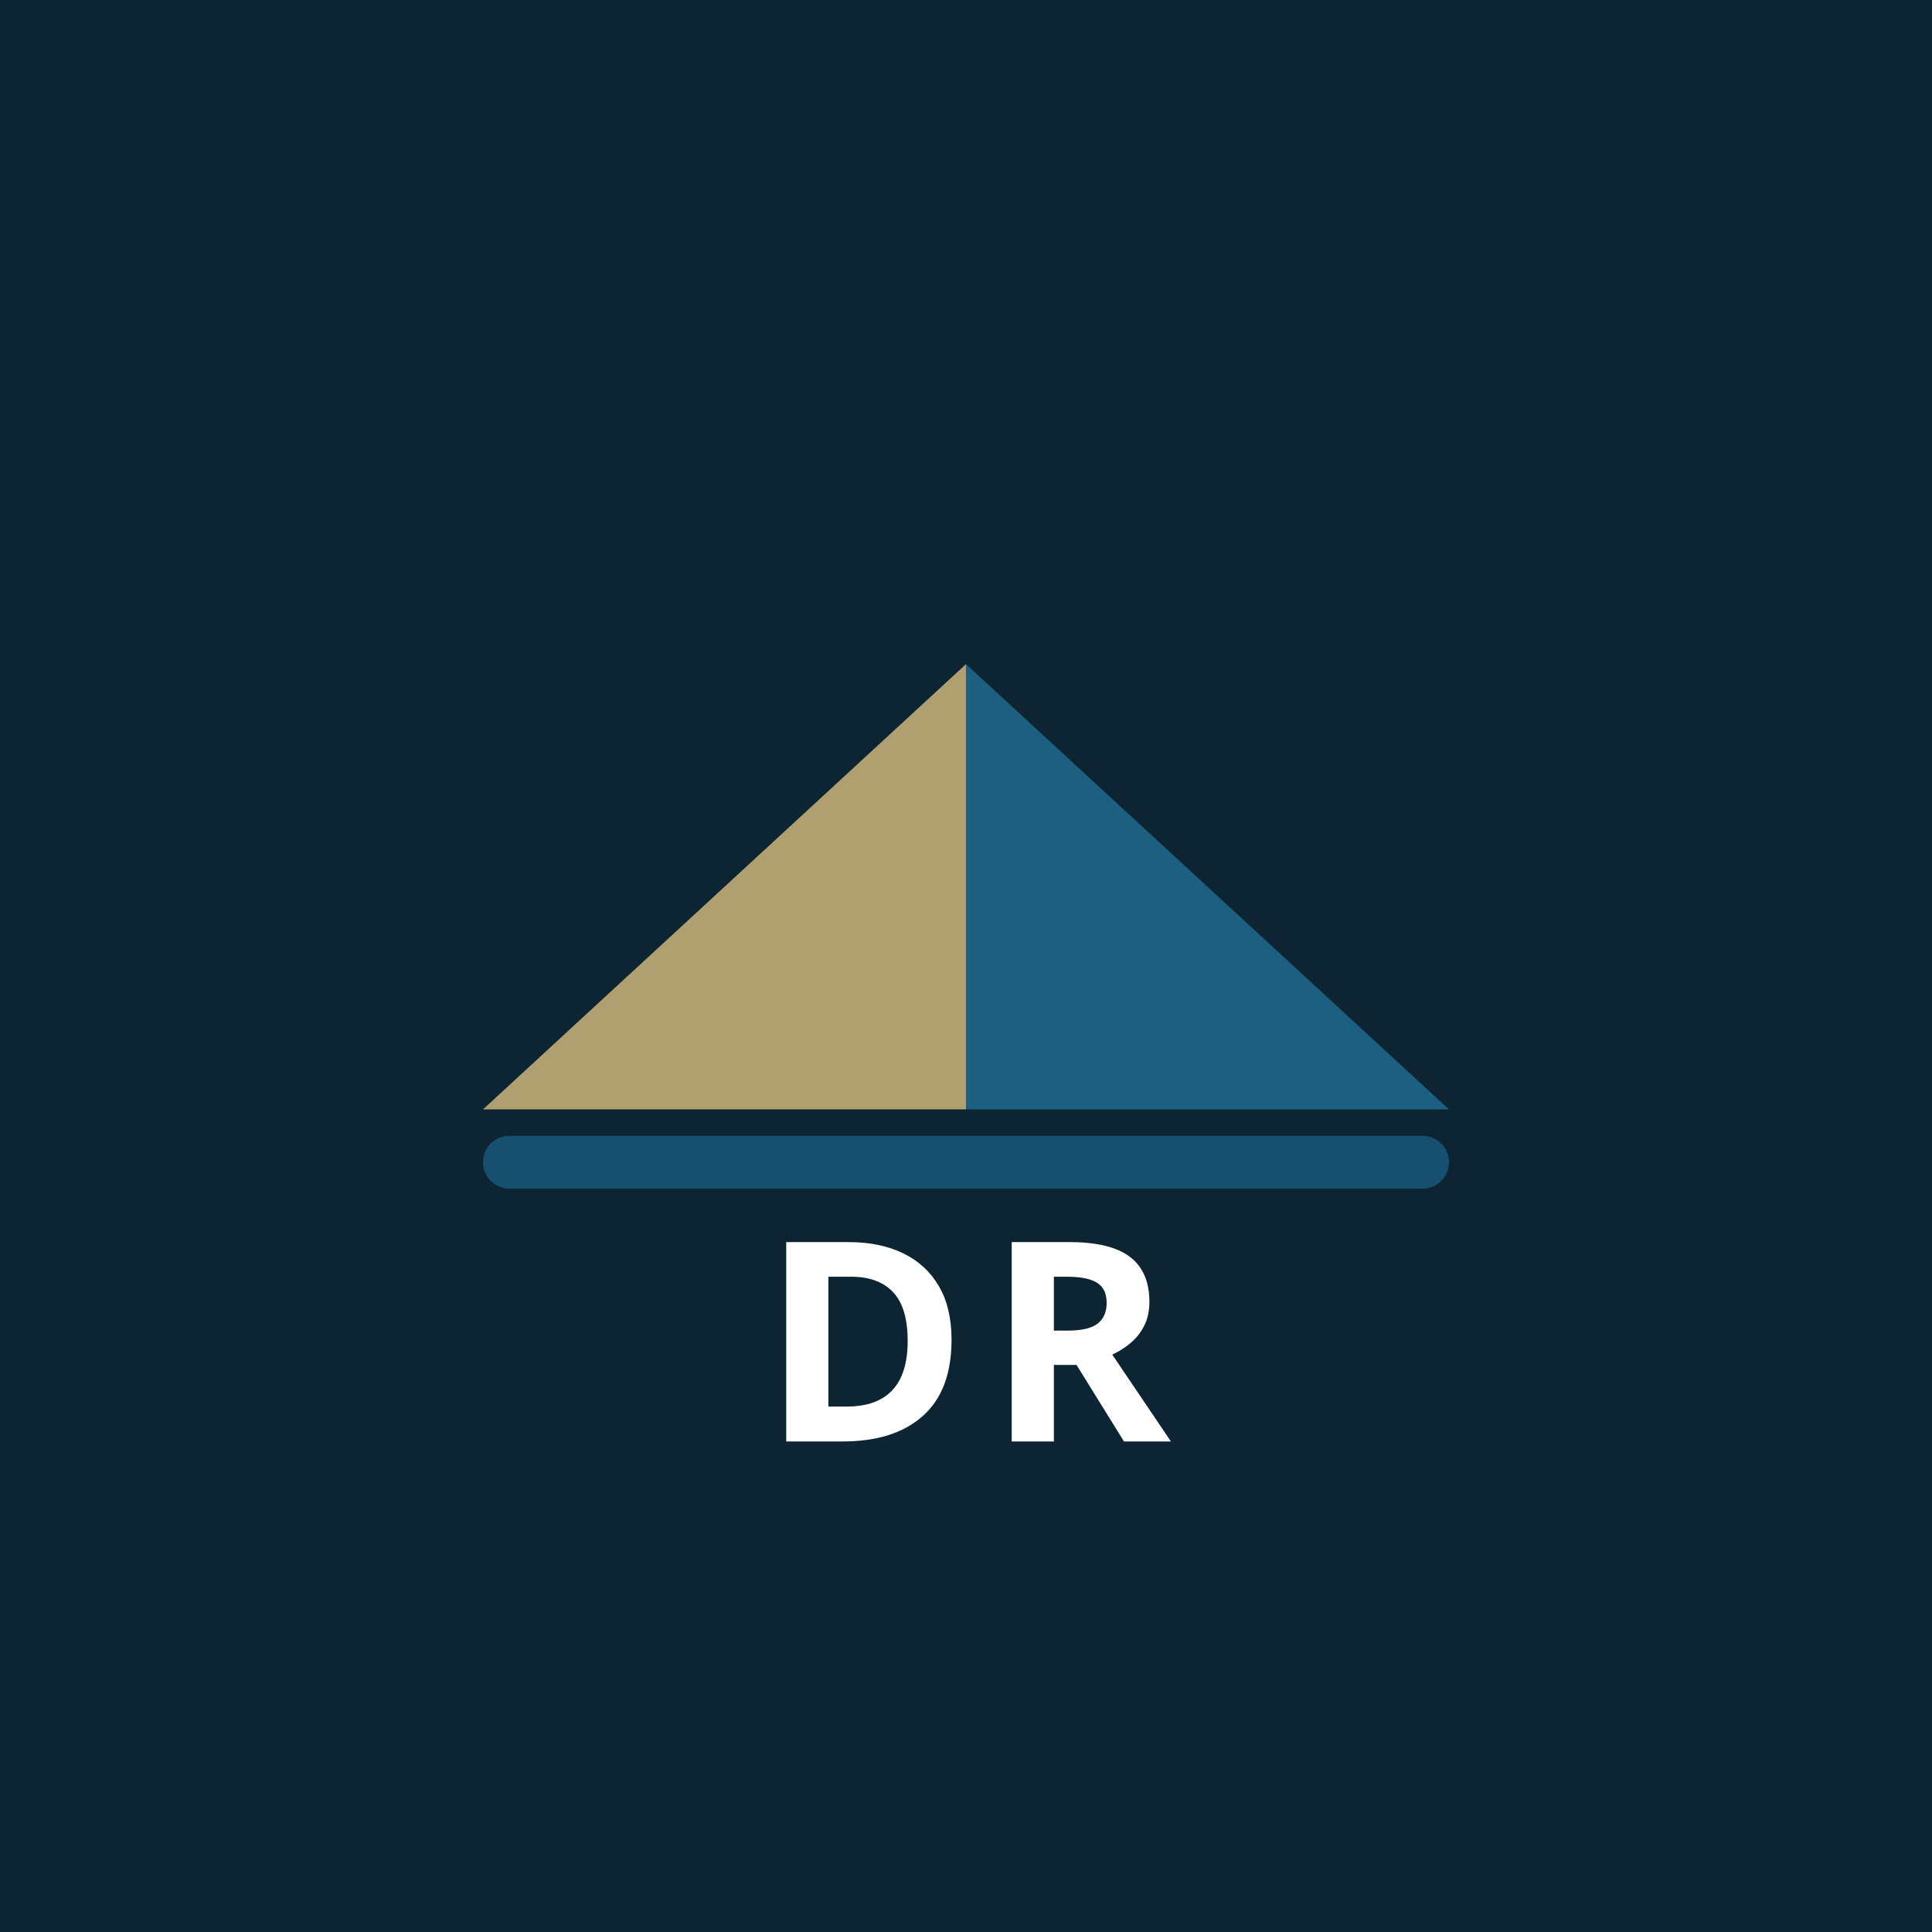
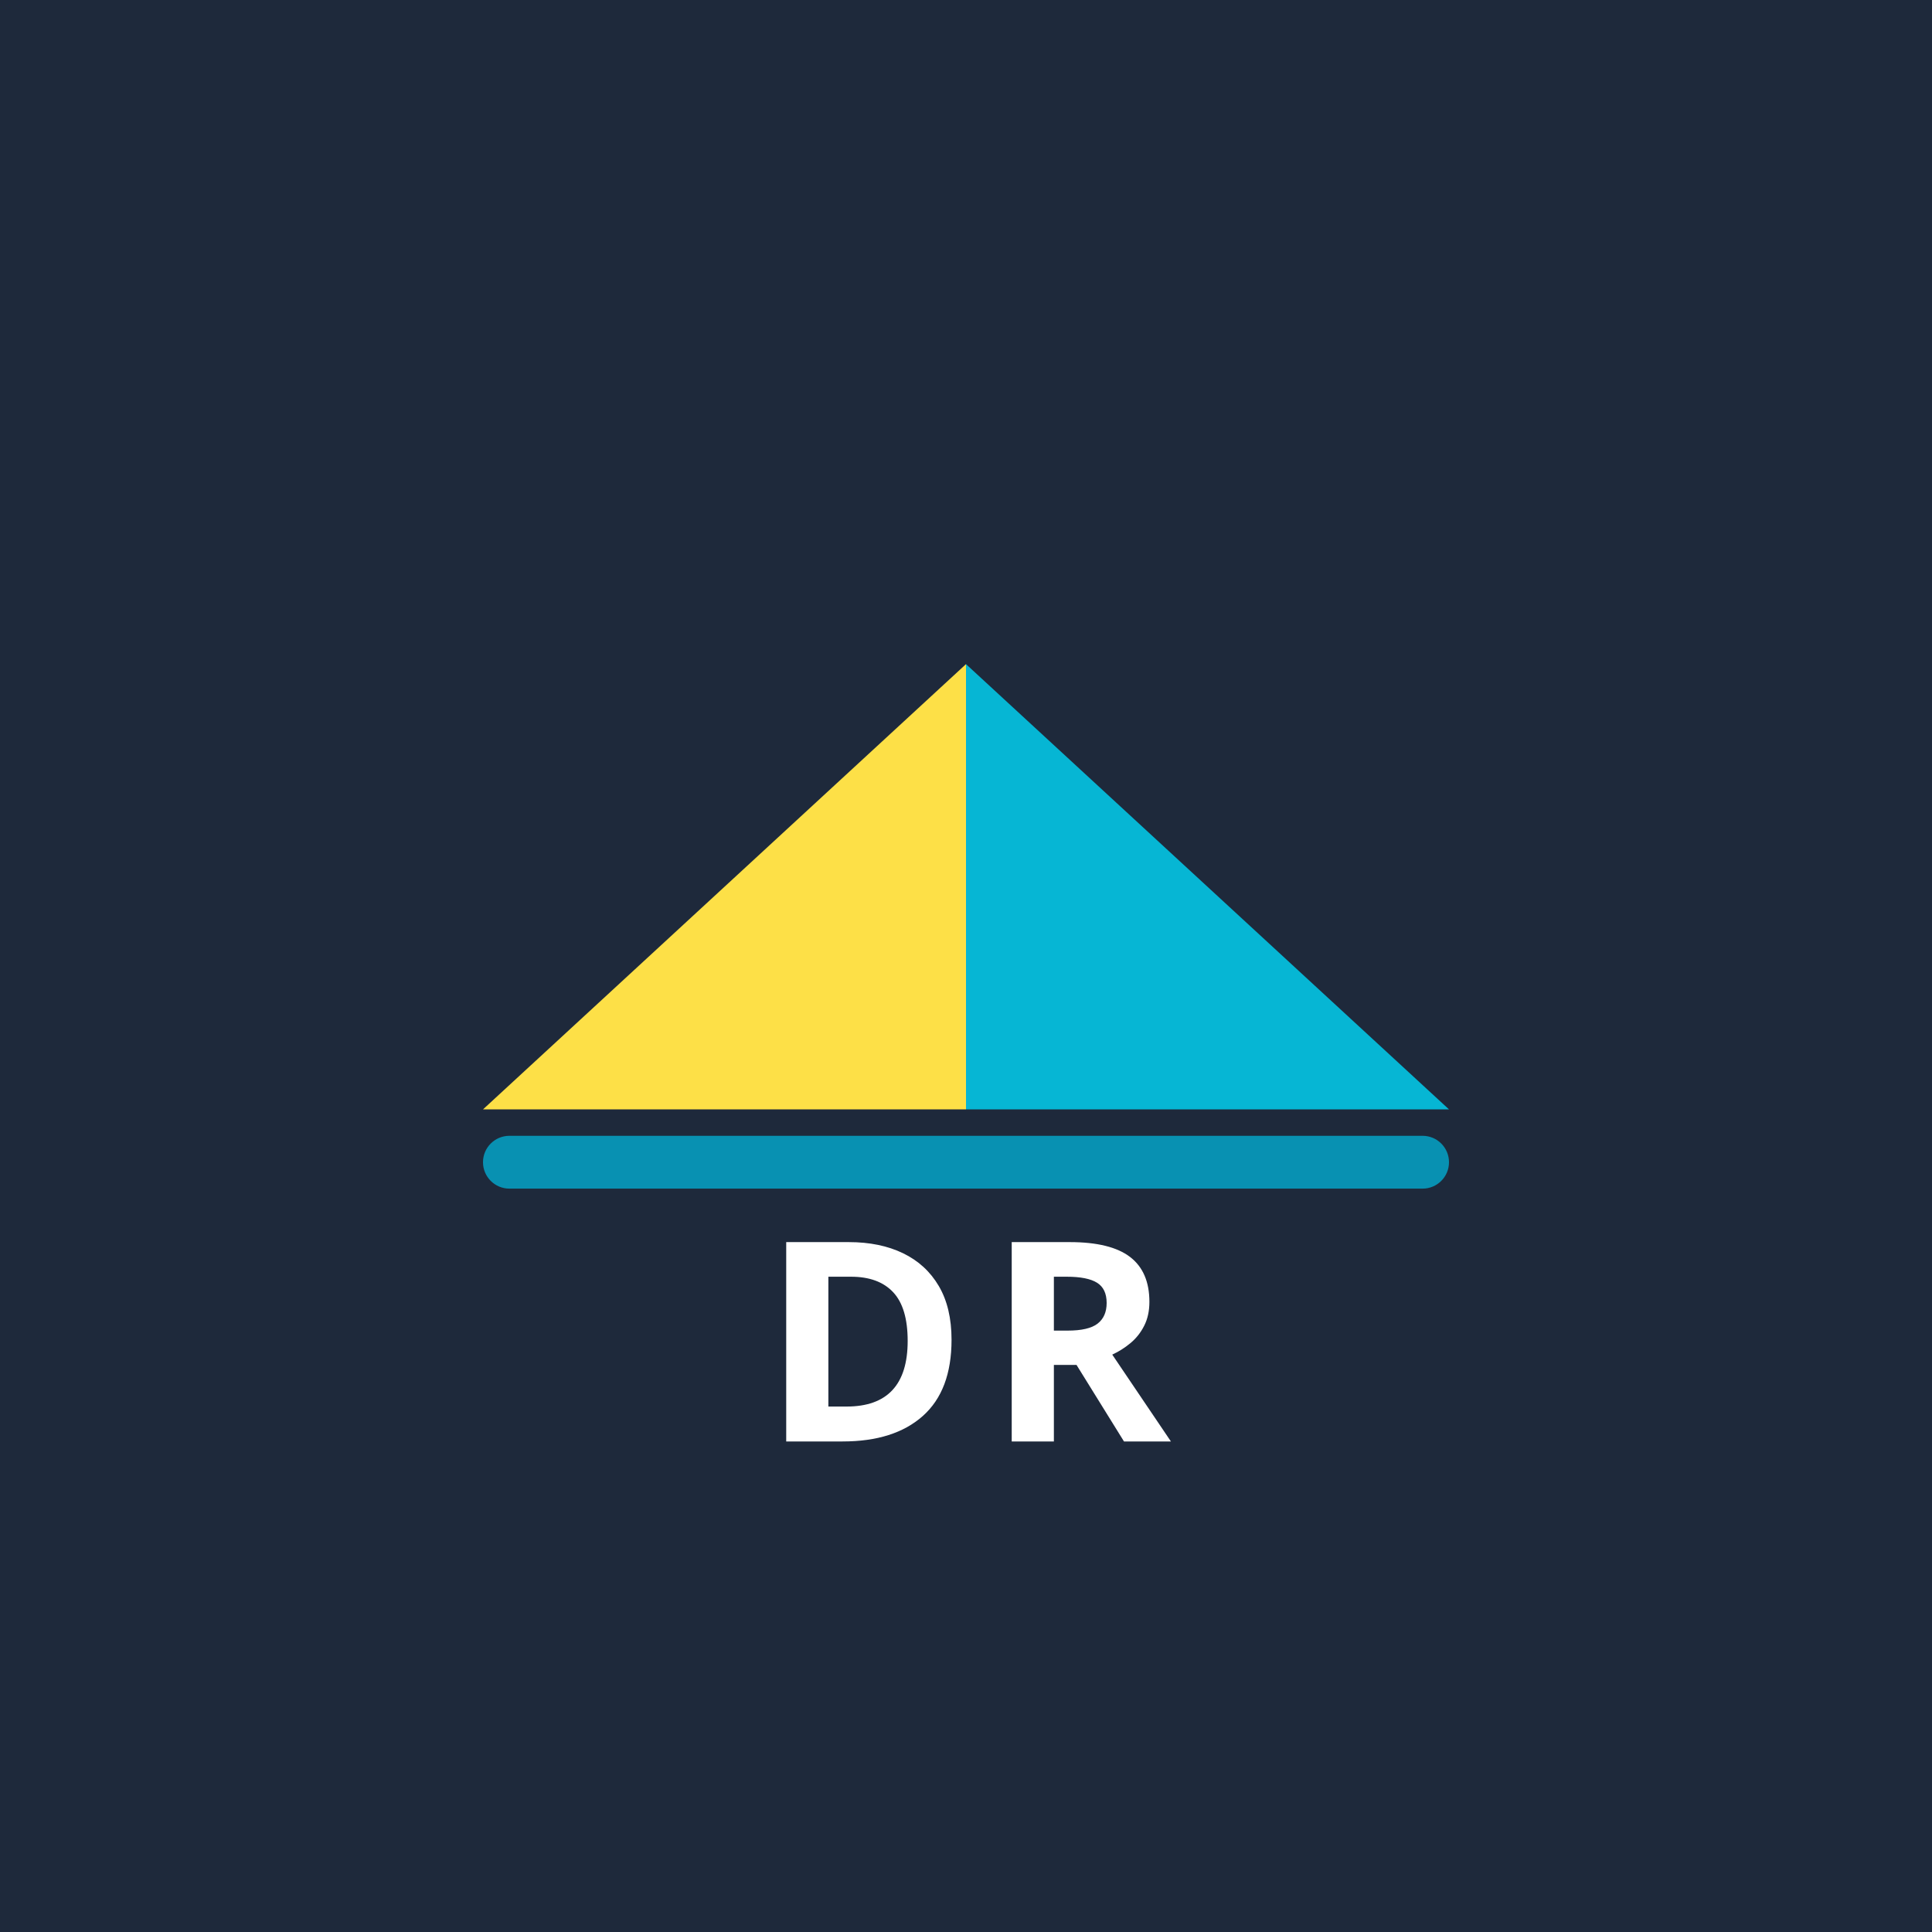
<svg xmlns="http://www.w3.org/2000/svg" viewBox="0 0 512 512" role="img" aria-label="Delta Ridge">
-   <rect width="512" height="512" fill="#0D2532" />
-   <path d="M256 176 L384 294 L256 294 Z" fill="#1D5F80" />
-   <path d="M256 176 L128 294 L256 294 Z" fill="#B0A070" />
-   <rect x="128" y="301" width="256" height="14" rx="7" fill="#17506E" />
+   <rect width="512" height="512" fill="#1e293b" />
+   <path d="M256 176 L384 294 L256 294 Z" fill="#06b6d4" />
+   <path d="M256 176 L128 294 L256 294 Z" fill="#fde047" />
+   <rect x="128" y="301" width="256" height="14" rx="7" fill="#0891b2" />
  <text x="256" y="382" font-family="Oswald, Impact, system-ui, sans-serif" font-size="74" font-weight="700" letter-spacing="5" text-anchor="middle" fill="#FFFFFF">DR</text>
</svg>
